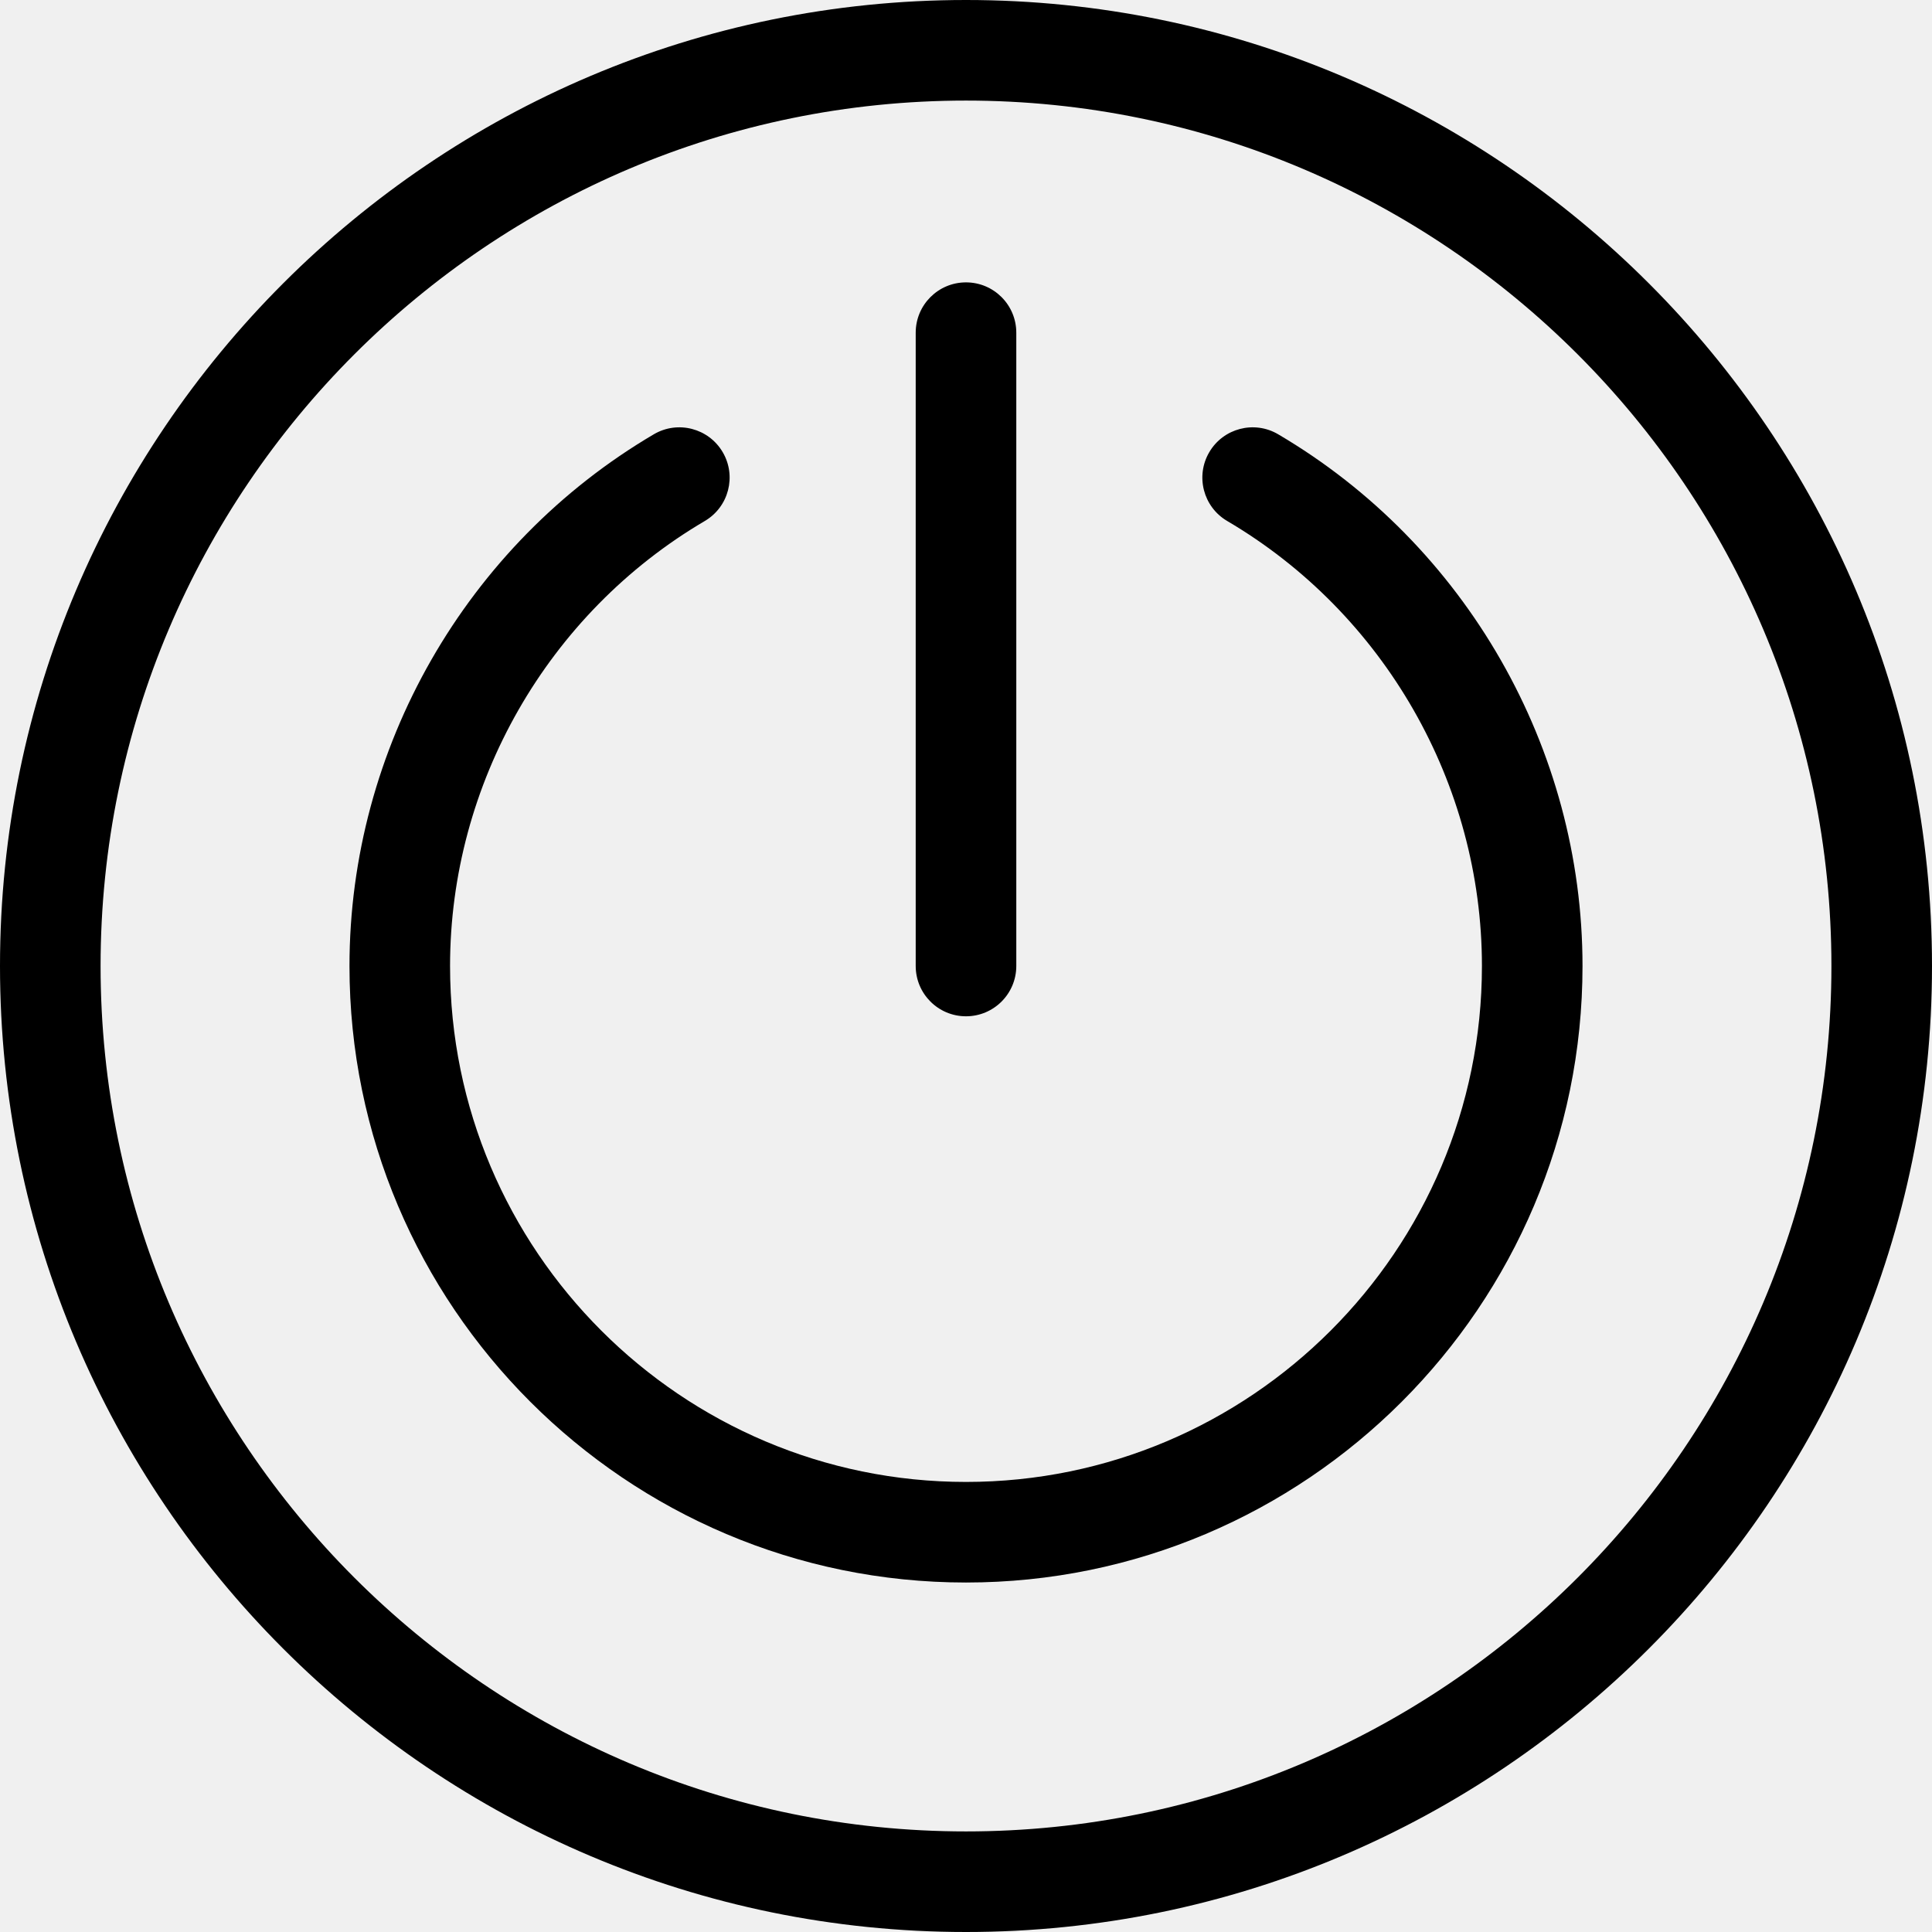
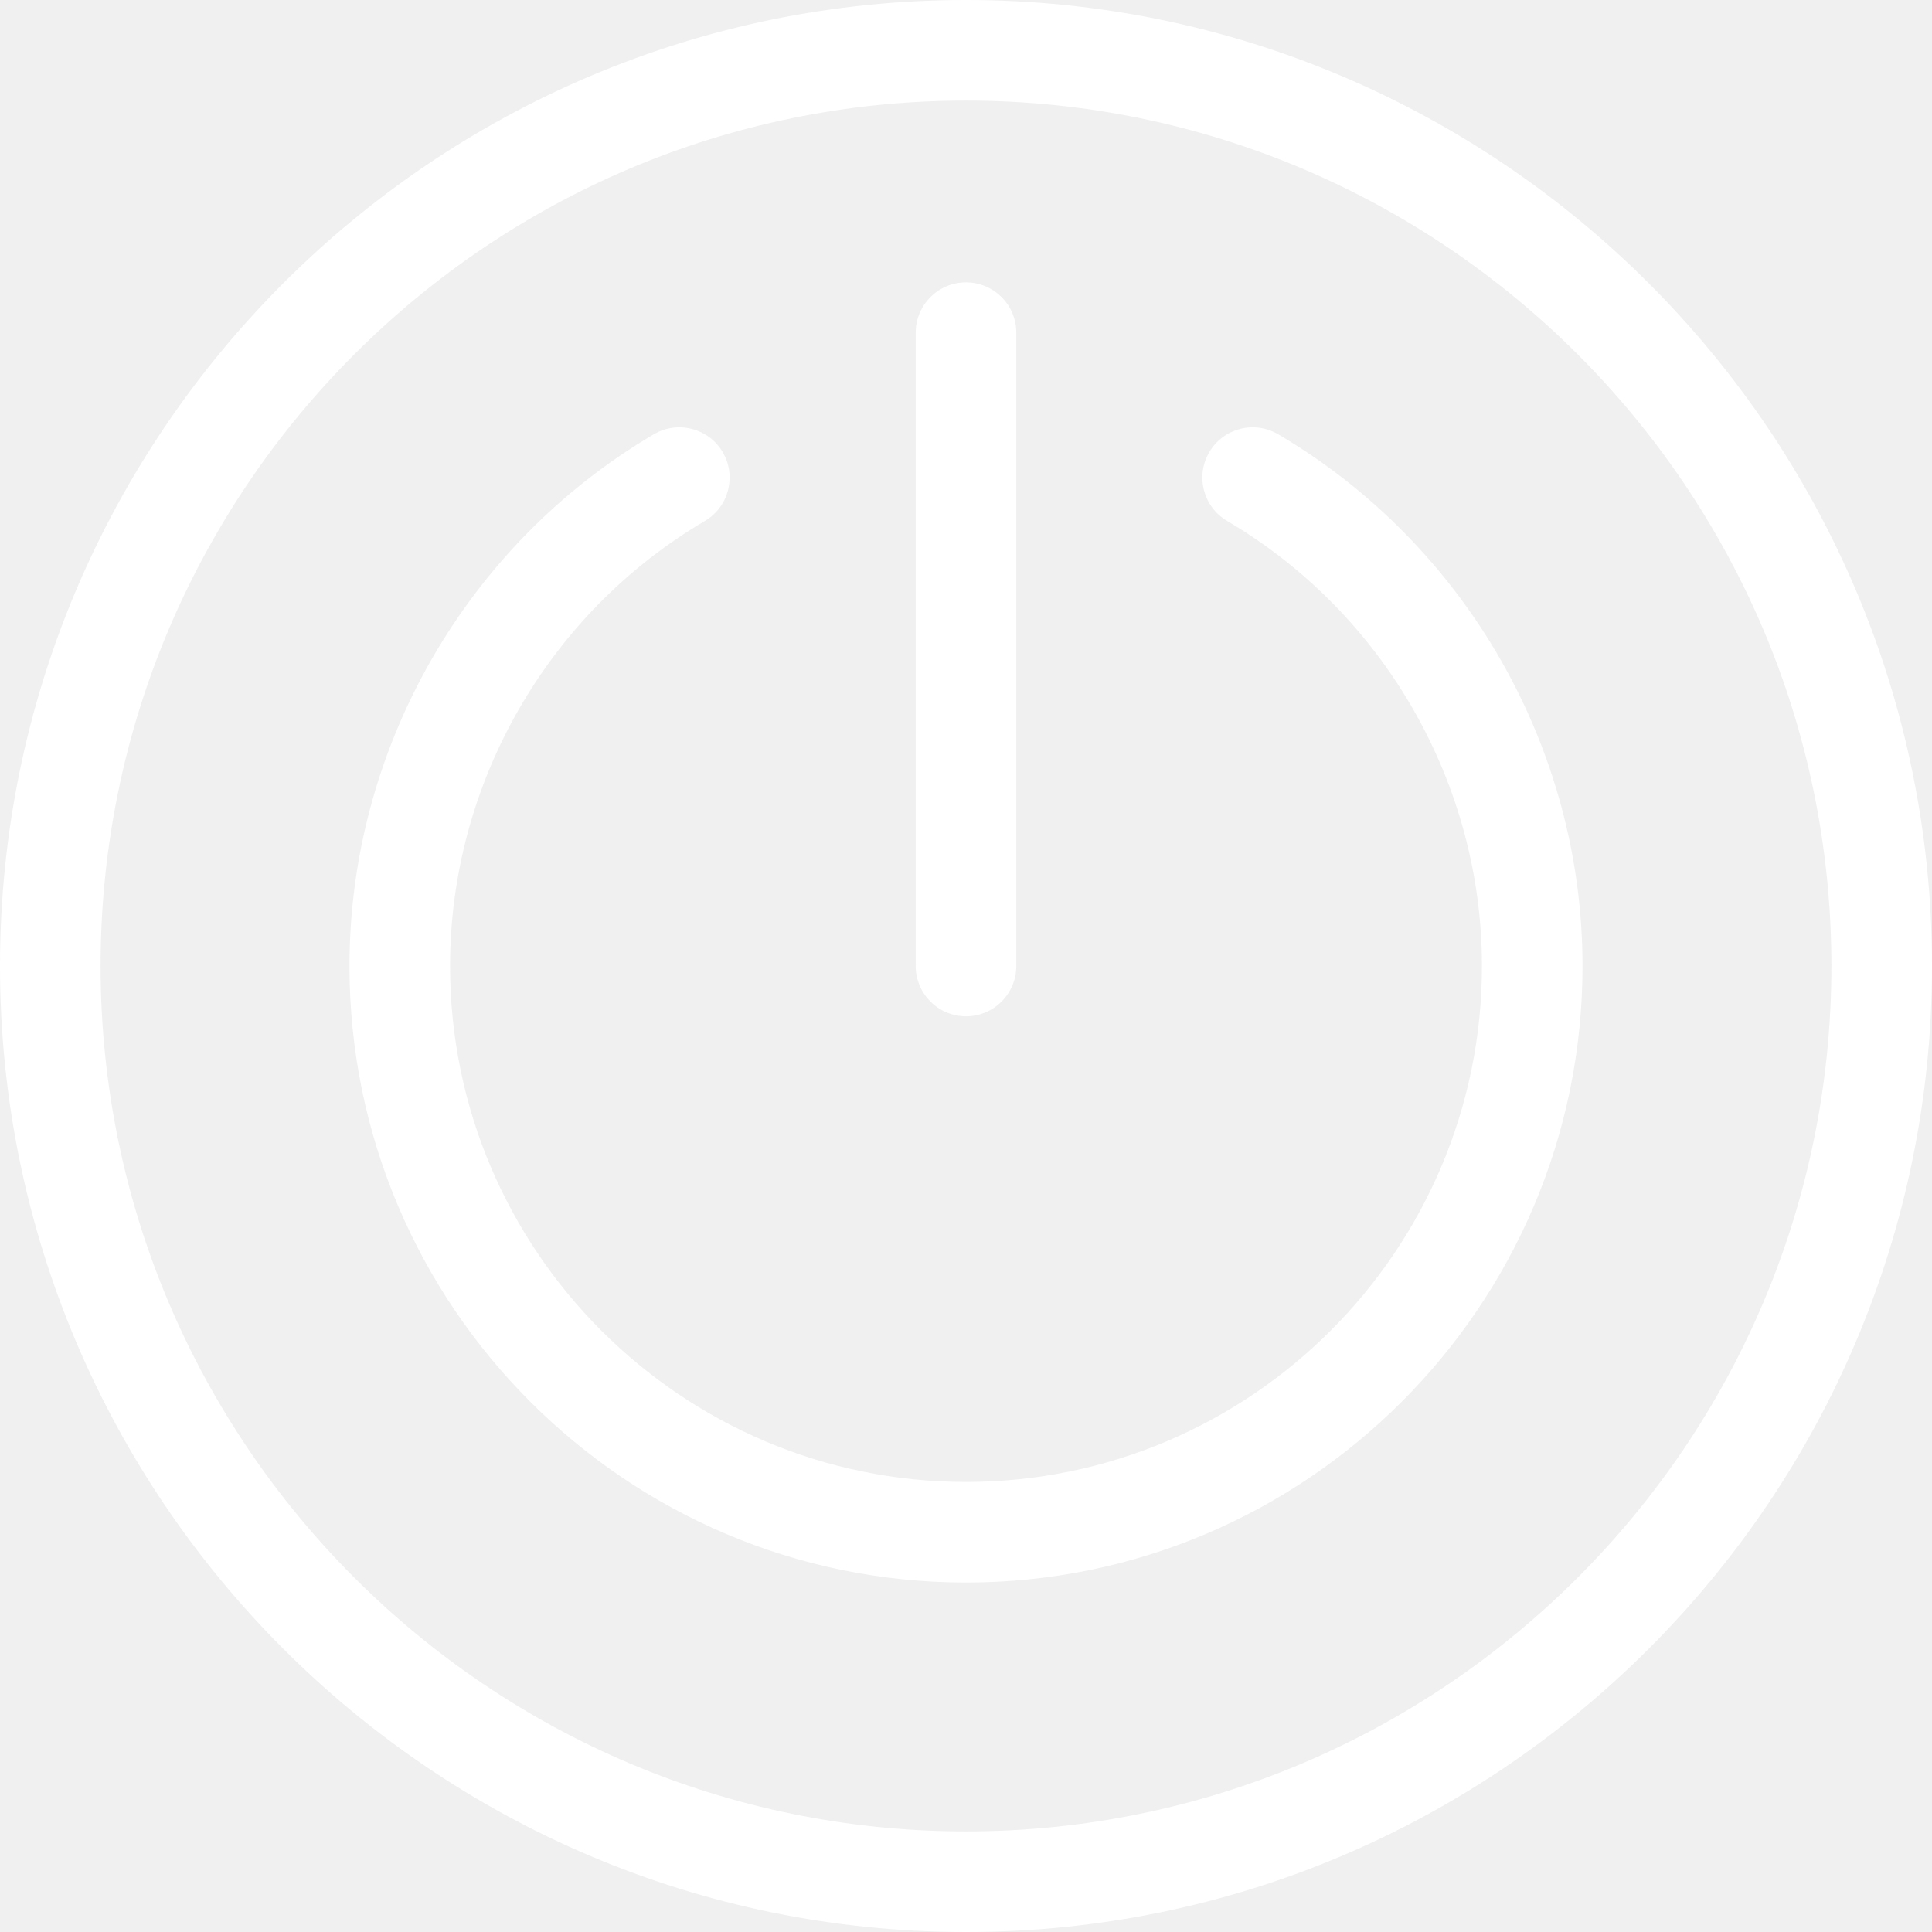
- <svg xmlns="http://www.w3.org/2000/svg" version="1.1" id="Layer_1" x="0px" y="0px" viewBox="0 0 512 512" style="enable-background:new 0 0 512 512;" xml:space="preserve">
+ <svg xmlns="http://www.w3.org/2000/svg" version="1.1" id="Layer_1" x="0px" y="0px" viewBox="0 0 512 512" style="enable-background:new 0 0 512 512;" xml:space="preserve" width="512px" height="512px">
  <g>
    <g>
-       <path d="M256,0C114.841,0,0,114.841,0,256s114.841,256,256,256s256-114.841,256-256S397.159,0,256,0z M256,485.345    C129.539,485.345,26.655,382.461,26.655,256S129.539,26.655,256,26.655S485.345,129.539,485.345,256S382.461,485.345,256,485.345z    " />
+       <path d="M256,0C114.841,0,0,114.841,0,256s114.841,256,256,256s256-114.841,256-256S397.159,0,256,0z M256,485.345    C129.539,485.345,26.655,382.461,26.655,256S129.539,26.655,256,26.655S485.345,129.539,485.345,256S382.461,485.345,256,485.345z    " fill="#FFFFFF" />
    </g>
  </g>
  <g>
    <g>
-       <path d="M338.722,115.086c-6.343-3.732-14.513-1.611-18.244,4.733s-1.613,14.513,4.733,18.244    c41.646,24.492,67.517,69.683,67.517,117.937c0,75.394-61.335,136.729-136.729,136.729c-75.393,0-136.729-61.337-136.729-136.729    c0-48.254,25.87-93.445,67.517-117.937c6.345-3.73,8.464-11.899,4.733-18.244c-3.73-6.345-11.898-8.462-18.244-4.733    C123.523,144.347,92.616,198.342,92.616,256c0,90.091,73.293,163.384,163.384,163.384S419.384,346.091,419.382,256    C419.382,198.343,388.475,144.347,338.722,115.086z" />
+       <path d="M338.724,115.087c-6.345-3.732-14.514-1.614-18.244,4.731c-3.732,6.345-1.613,14.514,4.733,18.244    c41.646,24.492,67.517,69.683,67.517,117.937c0,75.394-61.335,136.729-136.729,136.729c-75.393,0-136.729-61.337-136.729-136.729    c0-48.254,25.87-93.445,67.517-117.937c6.345-3.73,8.464-11.899,4.733-18.244c-3.729-6.343-11.898-8.466-18.244-4.731    C123.523,144.346,92.616,198.342,92.616,256c0,90.09,73.293,163.384,163.384,163.384S419.384,346.09,419.384,256    C419.384,198.342,388.476,144.347,338.724,115.087z" fill="#FFFFFF" />
    </g>
  </g>
  <g>
    <g>
-       <path d="M256,74.832c-7.361,0-13.328,5.968-13.328,13.328V256c0,7.361,5.967,13.328,13.328,13.328    c7.361,0,13.328-5.967,13.328-13.328V88.16C269.328,80.801,263.361,74.832,256,74.832z" />
+       <path d="M256,74.832c-7.36,0-13.328,5.967-13.328,13.328V256c0,7.361,5.968,13.328,13.328,13.328    c7.361,0,13.328-5.967,13.328-13.328V88.16C269.328,80.799,263.36,74.832,256,74.832z" fill="#FFFFFF" />
    </g>
  </g>
  <g>
</g>
  <g>
</g>
  <g>
</g>
  <g>
</g>
  <g>
</g>
  <g>
</g>
  <g>
</g>
  <g>
</g>
  <g>
</g>
  <g>
</g>
  <g>
</g>
  <g>
</g>
  <g>
</g>
  <g>
</g>
  <g>
</g>
</svg>
